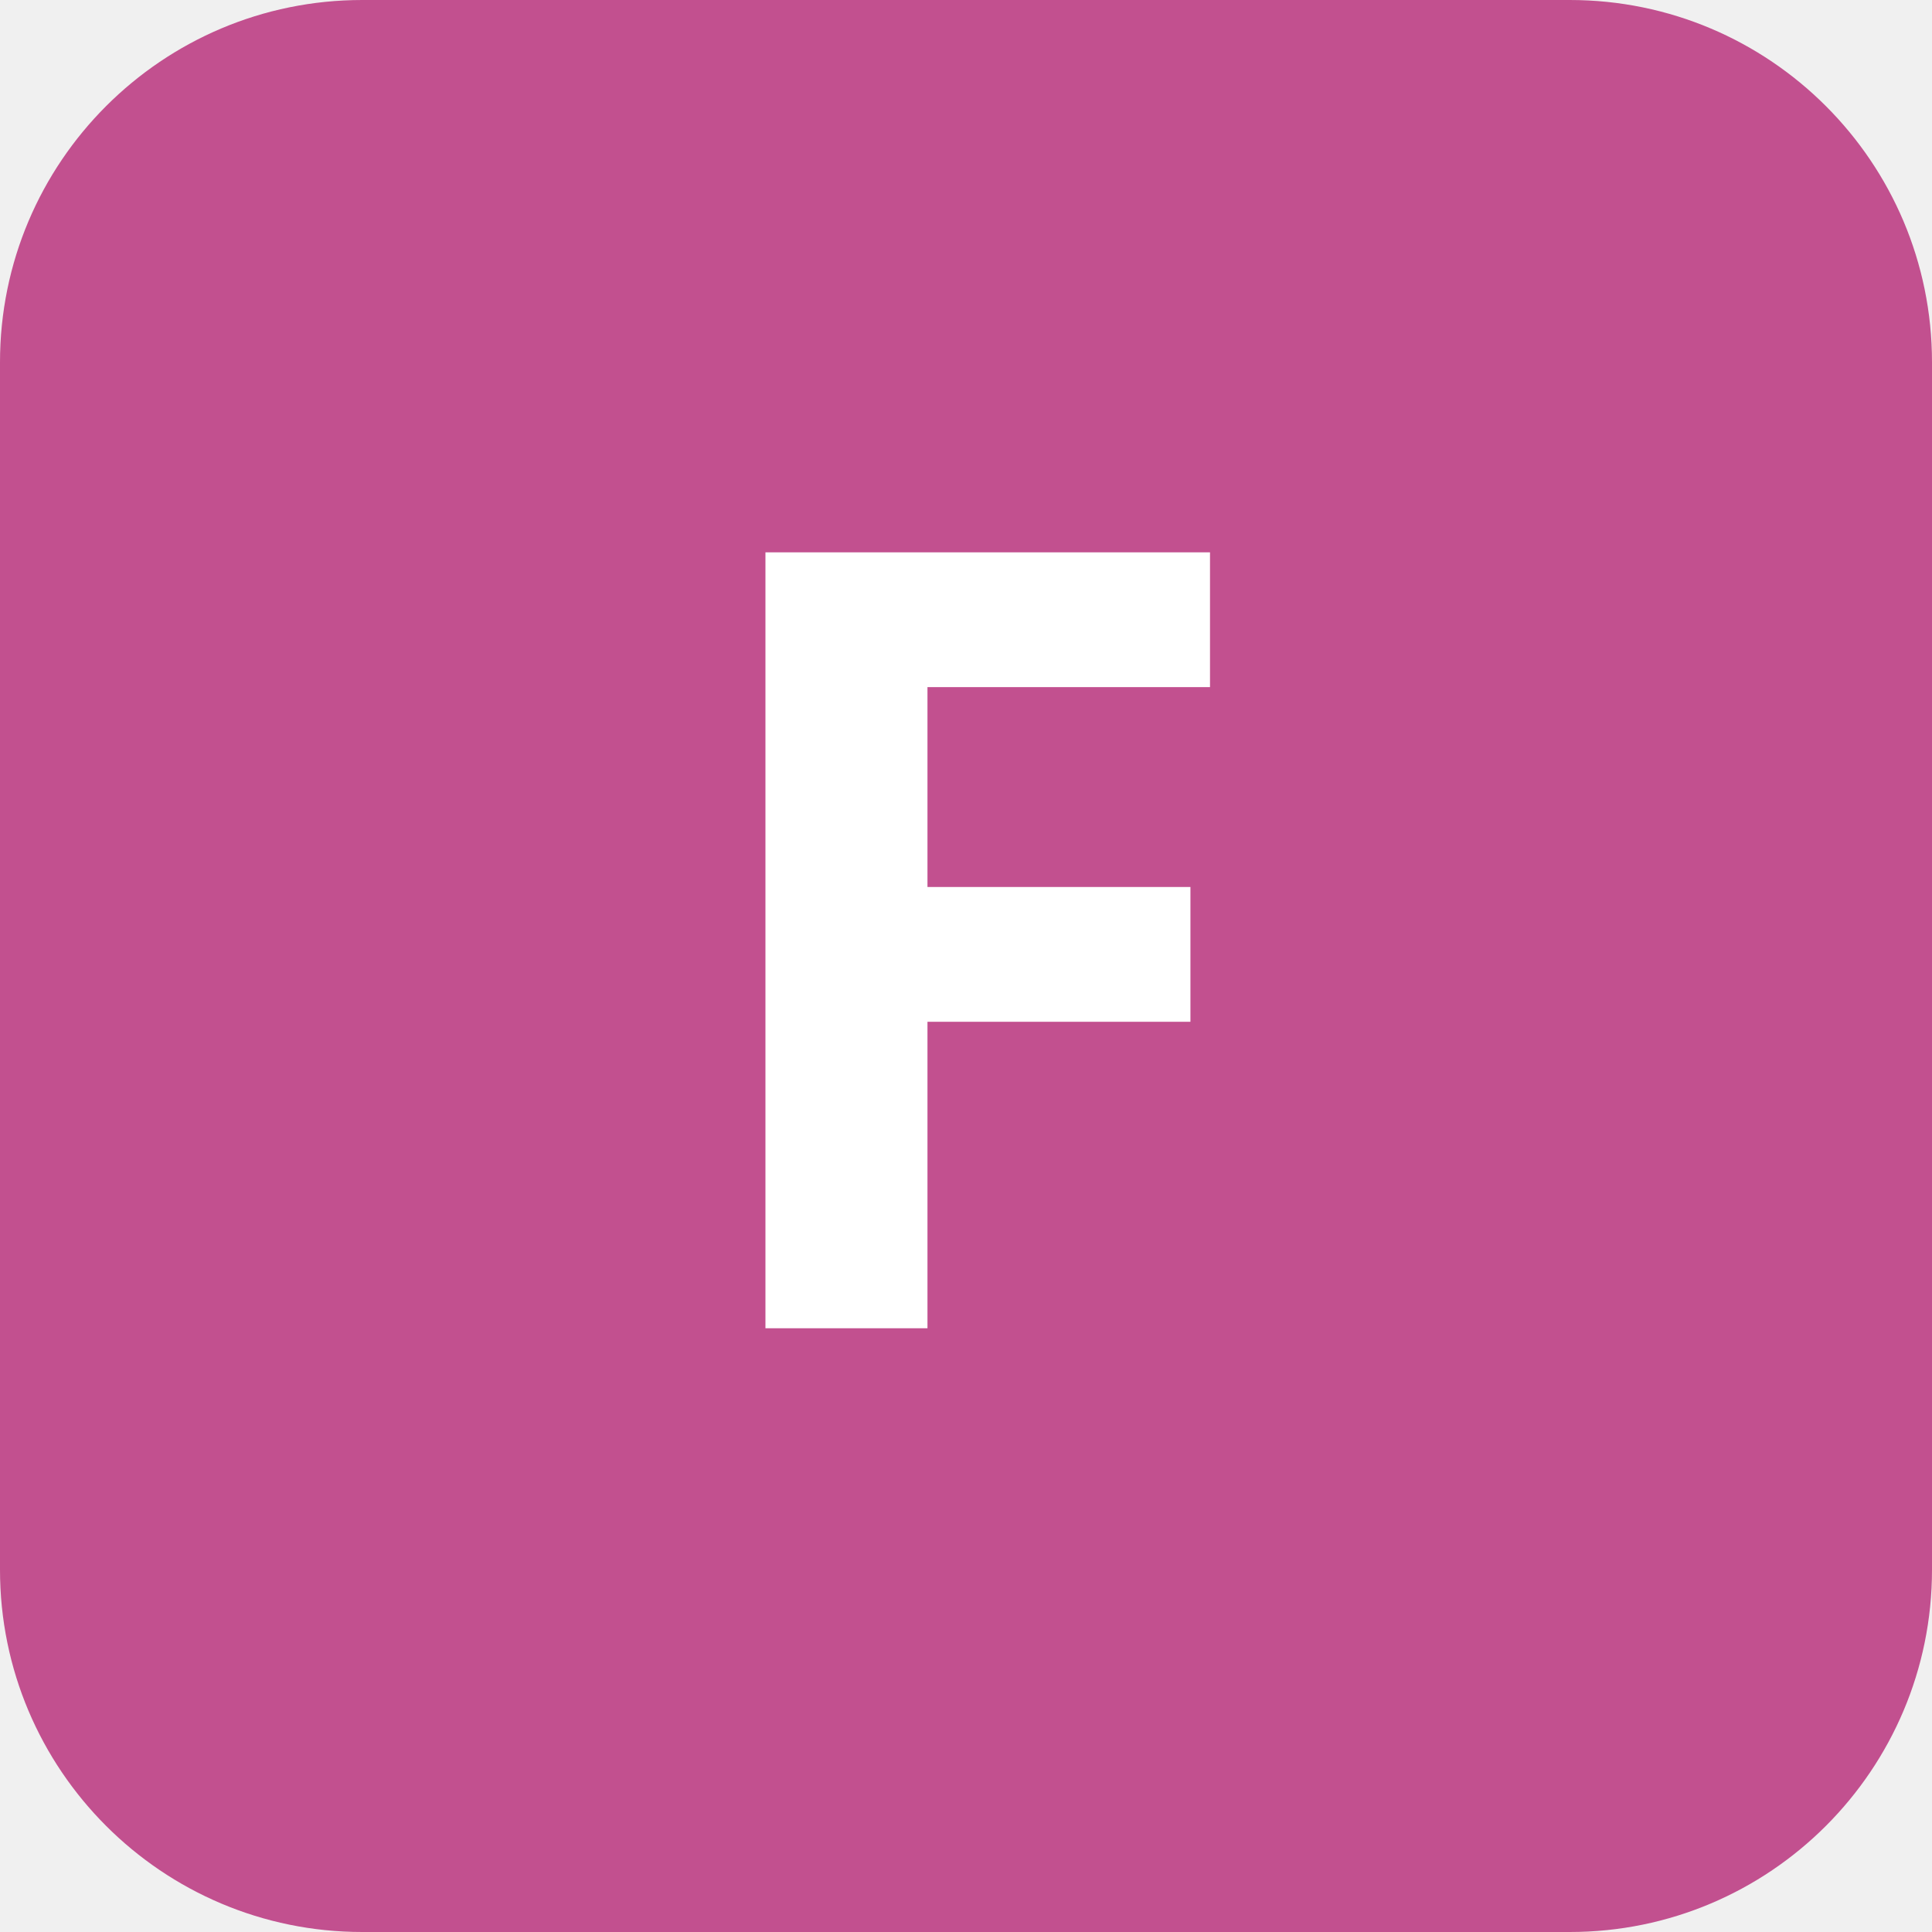
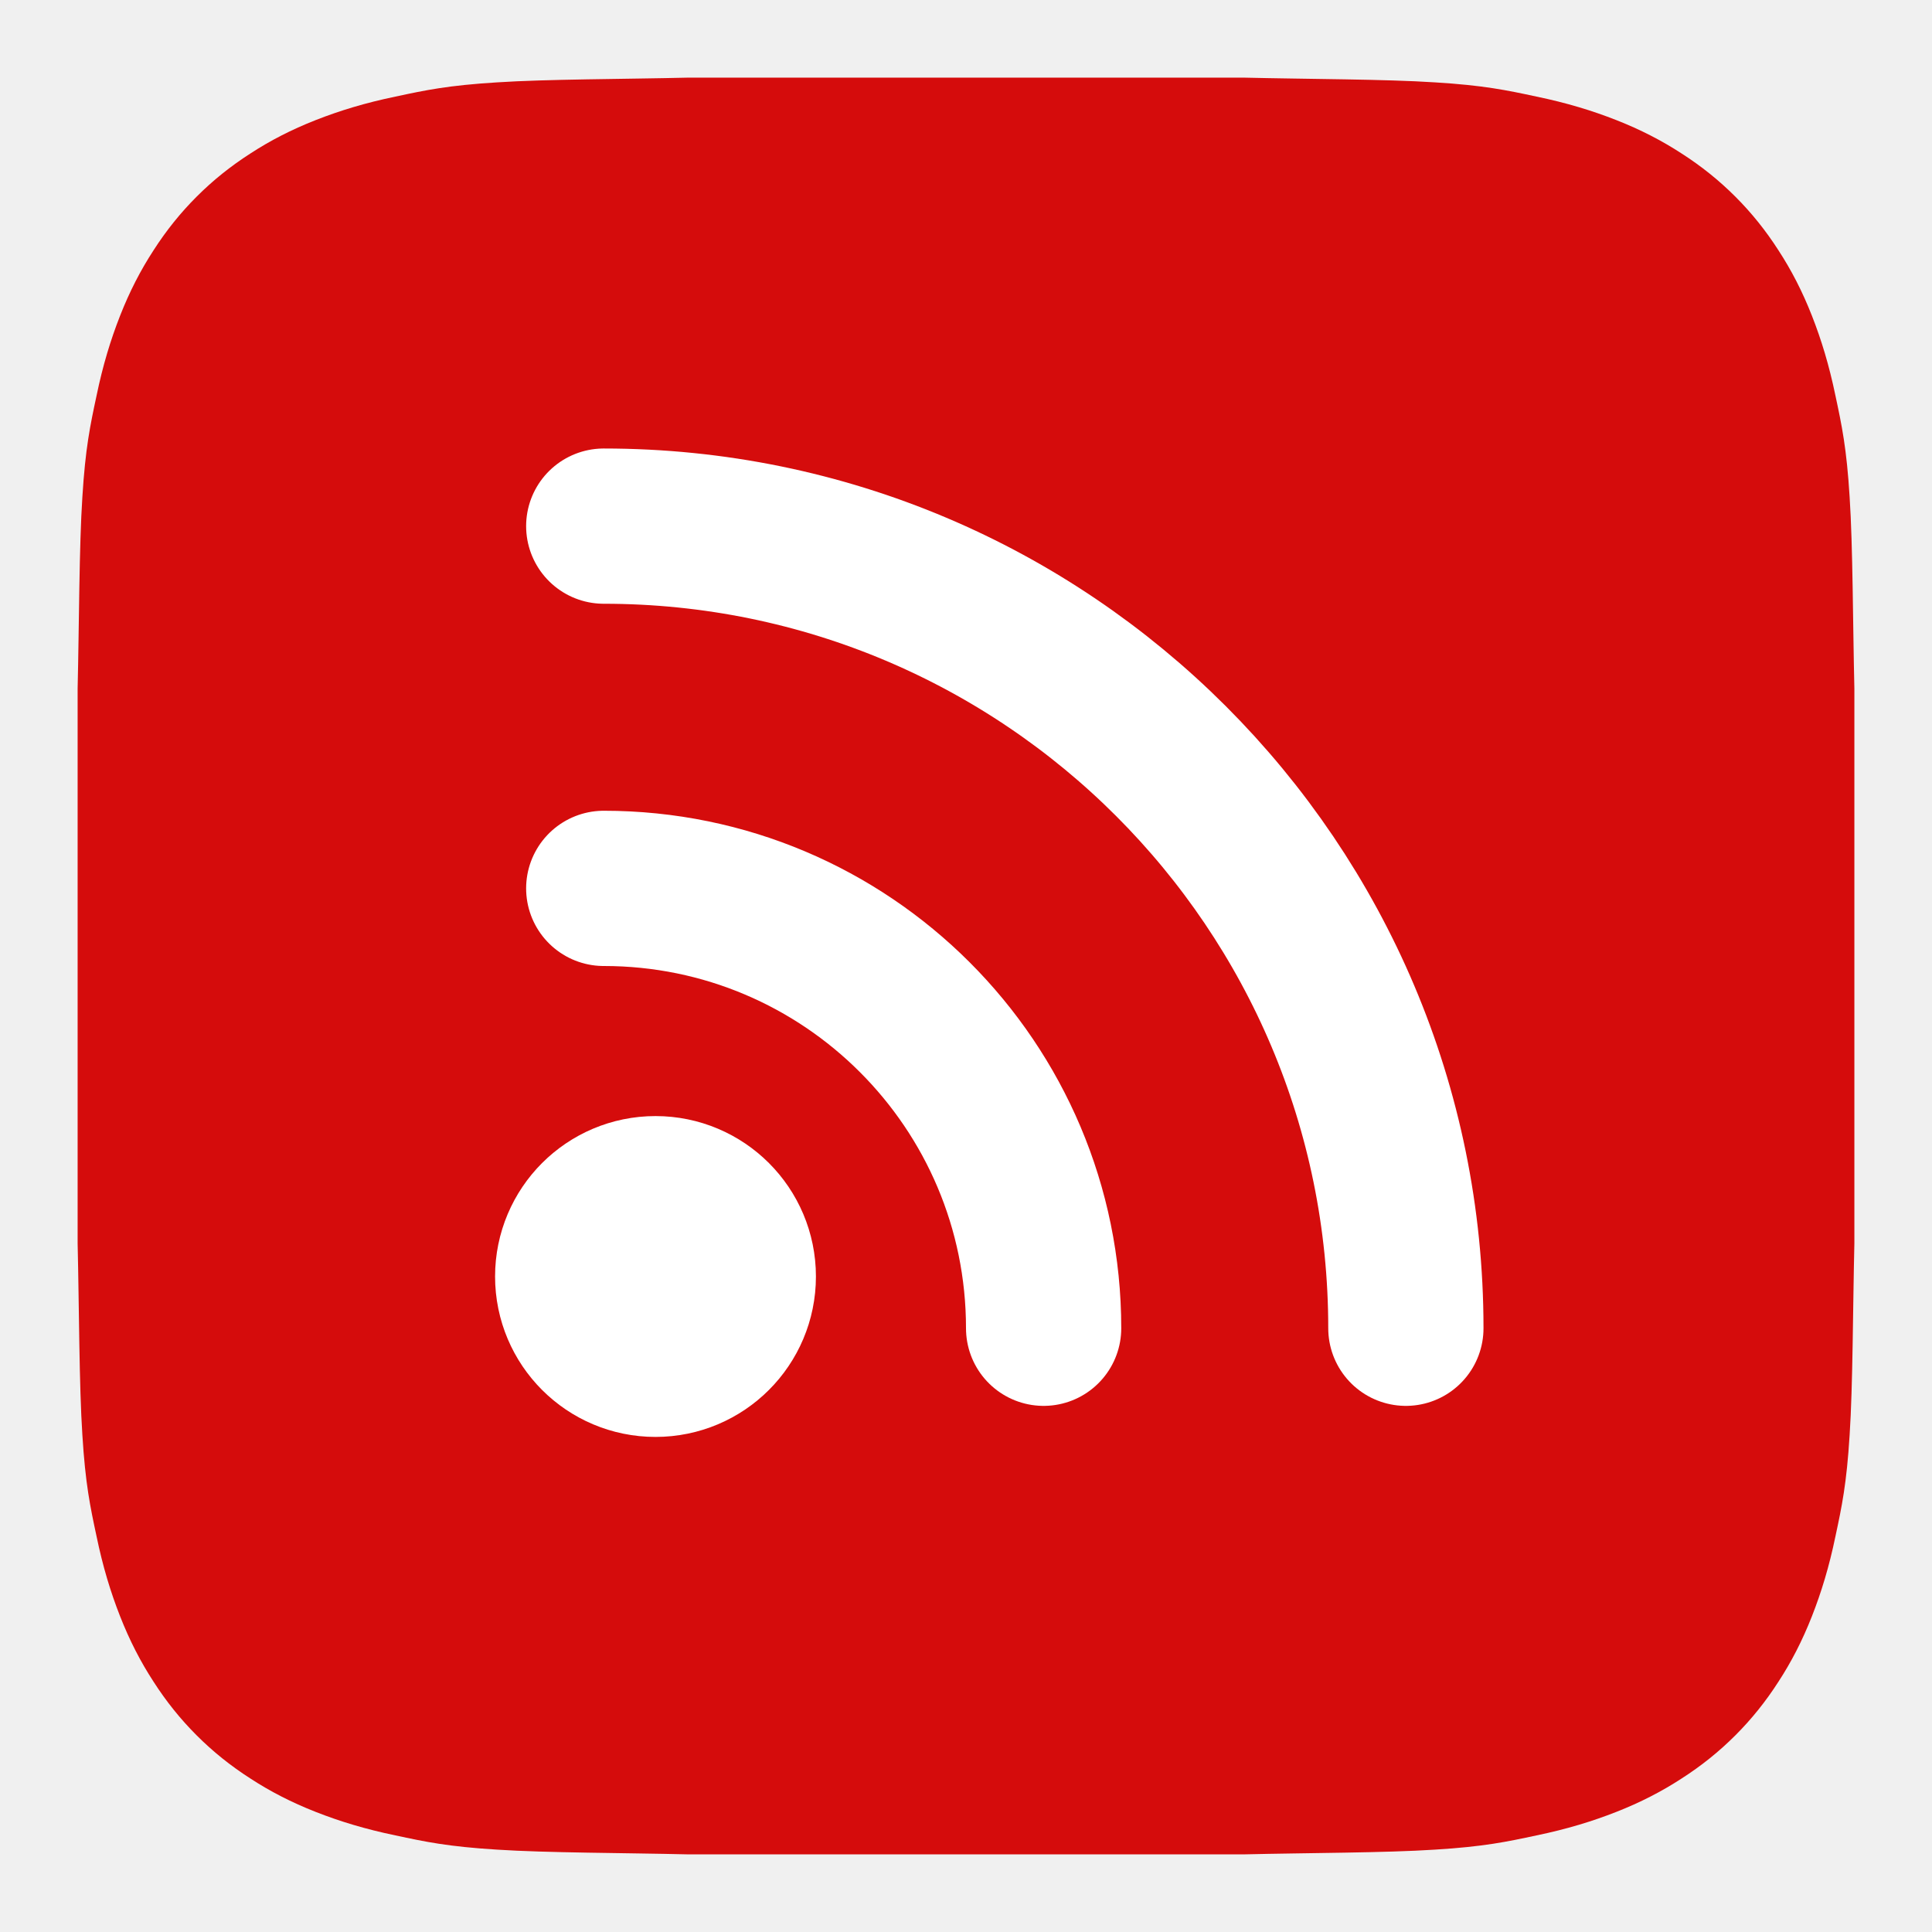
- <svg xmlns="http://www.w3.org/2000/svg" width="256" height="256" viewBox="0 0 256 256">
-   <rect width="256" height="256" rx="48" fill="#c2508f" />
-   <text x="128" y="176" font-family="sans-serif" font-size="144" font-weight="700" text-anchor="middle" fill="#ffffff">F</text>
+ <svg xmlns="http://www.w3.org/2000/svg" width="256" height="256" viewBox="64 64 896 896">
+   <path d="M640.6 100.0C670.2 100.7 706.8 100.7 729.5 102.2C752.2 103.6 762.6 105.8 776.6 108.8C790.6 111.7 802.4 115.3 813.6 119.7C824.8 124.1 834.7 129.2 843.9 135.2C853.1 141.1 861.3 147.7 868.8 155.2C876.3 162.7 882.9 170.9 888.8 180.1C894.8 189.3 899.9 199.2 904.3 210.4C908.7 221.6 912.3 233.4 915.2 247.4C918.2 261.4 920.4 271.8 921.8 294.5C923.3 317.2 923.3 353.8 924.0 383.4L924.0 640.6C923.3 670.2 923.3 706.8 921.8 729.5C920.4 752.2 918.2 762.6 915.2 776.6C912.3 790.6 908.7 802.4 904.3 813.6C899.9 824.8 894.8 834.7 888.8 843.9C882.9 853.1 876.3 861.3 868.8 868.8C861.3 876.3 853.1 882.9 843.9 888.8C834.7 894.8 824.8 899.9 813.6 904.3C802.4 908.7 790.6 912.3 776.6 915.2C762.6 918.2 752.2 920.4 729.5 921.8C706.8 923.3 670.2 923.3 640.6 924.0L383.4 924.0C353.8 923.3 317.2 923.3 294.5 921.8C271.8 920.4 261.4 918.2 247.4 915.2C233.4 912.3 221.6 908.7 210.4 904.3C199.2 899.9 189.3 894.8 180.1 888.8C170.9 882.9 162.7 876.3 155.2 868.8C147.7 861.3 141.1 853.1 135.2 843.9C129.2 834.7 124.1 824.8 119.7 813.6C115.3 802.4 111.7 790.6 108.8 776.6C105.8 762.6 103.6 752.2 102.2 729.5C100.7 706.8 100.7 670.2 100.0 640.6L100.0 383.4C100.7 353.8 100.7 317.2 102.2 294.5C103.6 271.8 105.8 261.4 108.8 247.4C111.7 233.4 115.3 221.6 119.7 210.4C124.1 199.2 129.2 189.3 135.2 180.1C141.1 170.9 147.7 162.7 155.2 155.2C162.7 147.7 170.9 141.1 180.1 135.2C189.3 129.2 199.2 124.1 210.4 119.7C221.6 115.3 233.4 111.7 247.4 108.8C261.4 105.8 271.8 103.6 294.5 102.2C317.2 100.7 353.8 100.7 383.4 100.0Z" fill="#D50C0C" />
+   <g transform="translate(224 224) scale(24)" fill="none" stroke="#FFFFFF" stroke-width="3" stroke-linecap="round" stroke-linejoin="round">
+     <circle cx="6" cy="18" r="1.6" fill="#FFFFFF" />
+     <path d="M5 10.5a8.5 8.5 0 0 1 8.5 8.5M5 3.5A15.5 15.5 0 0 1 20.5 19" />
+   </g>
</svg>
